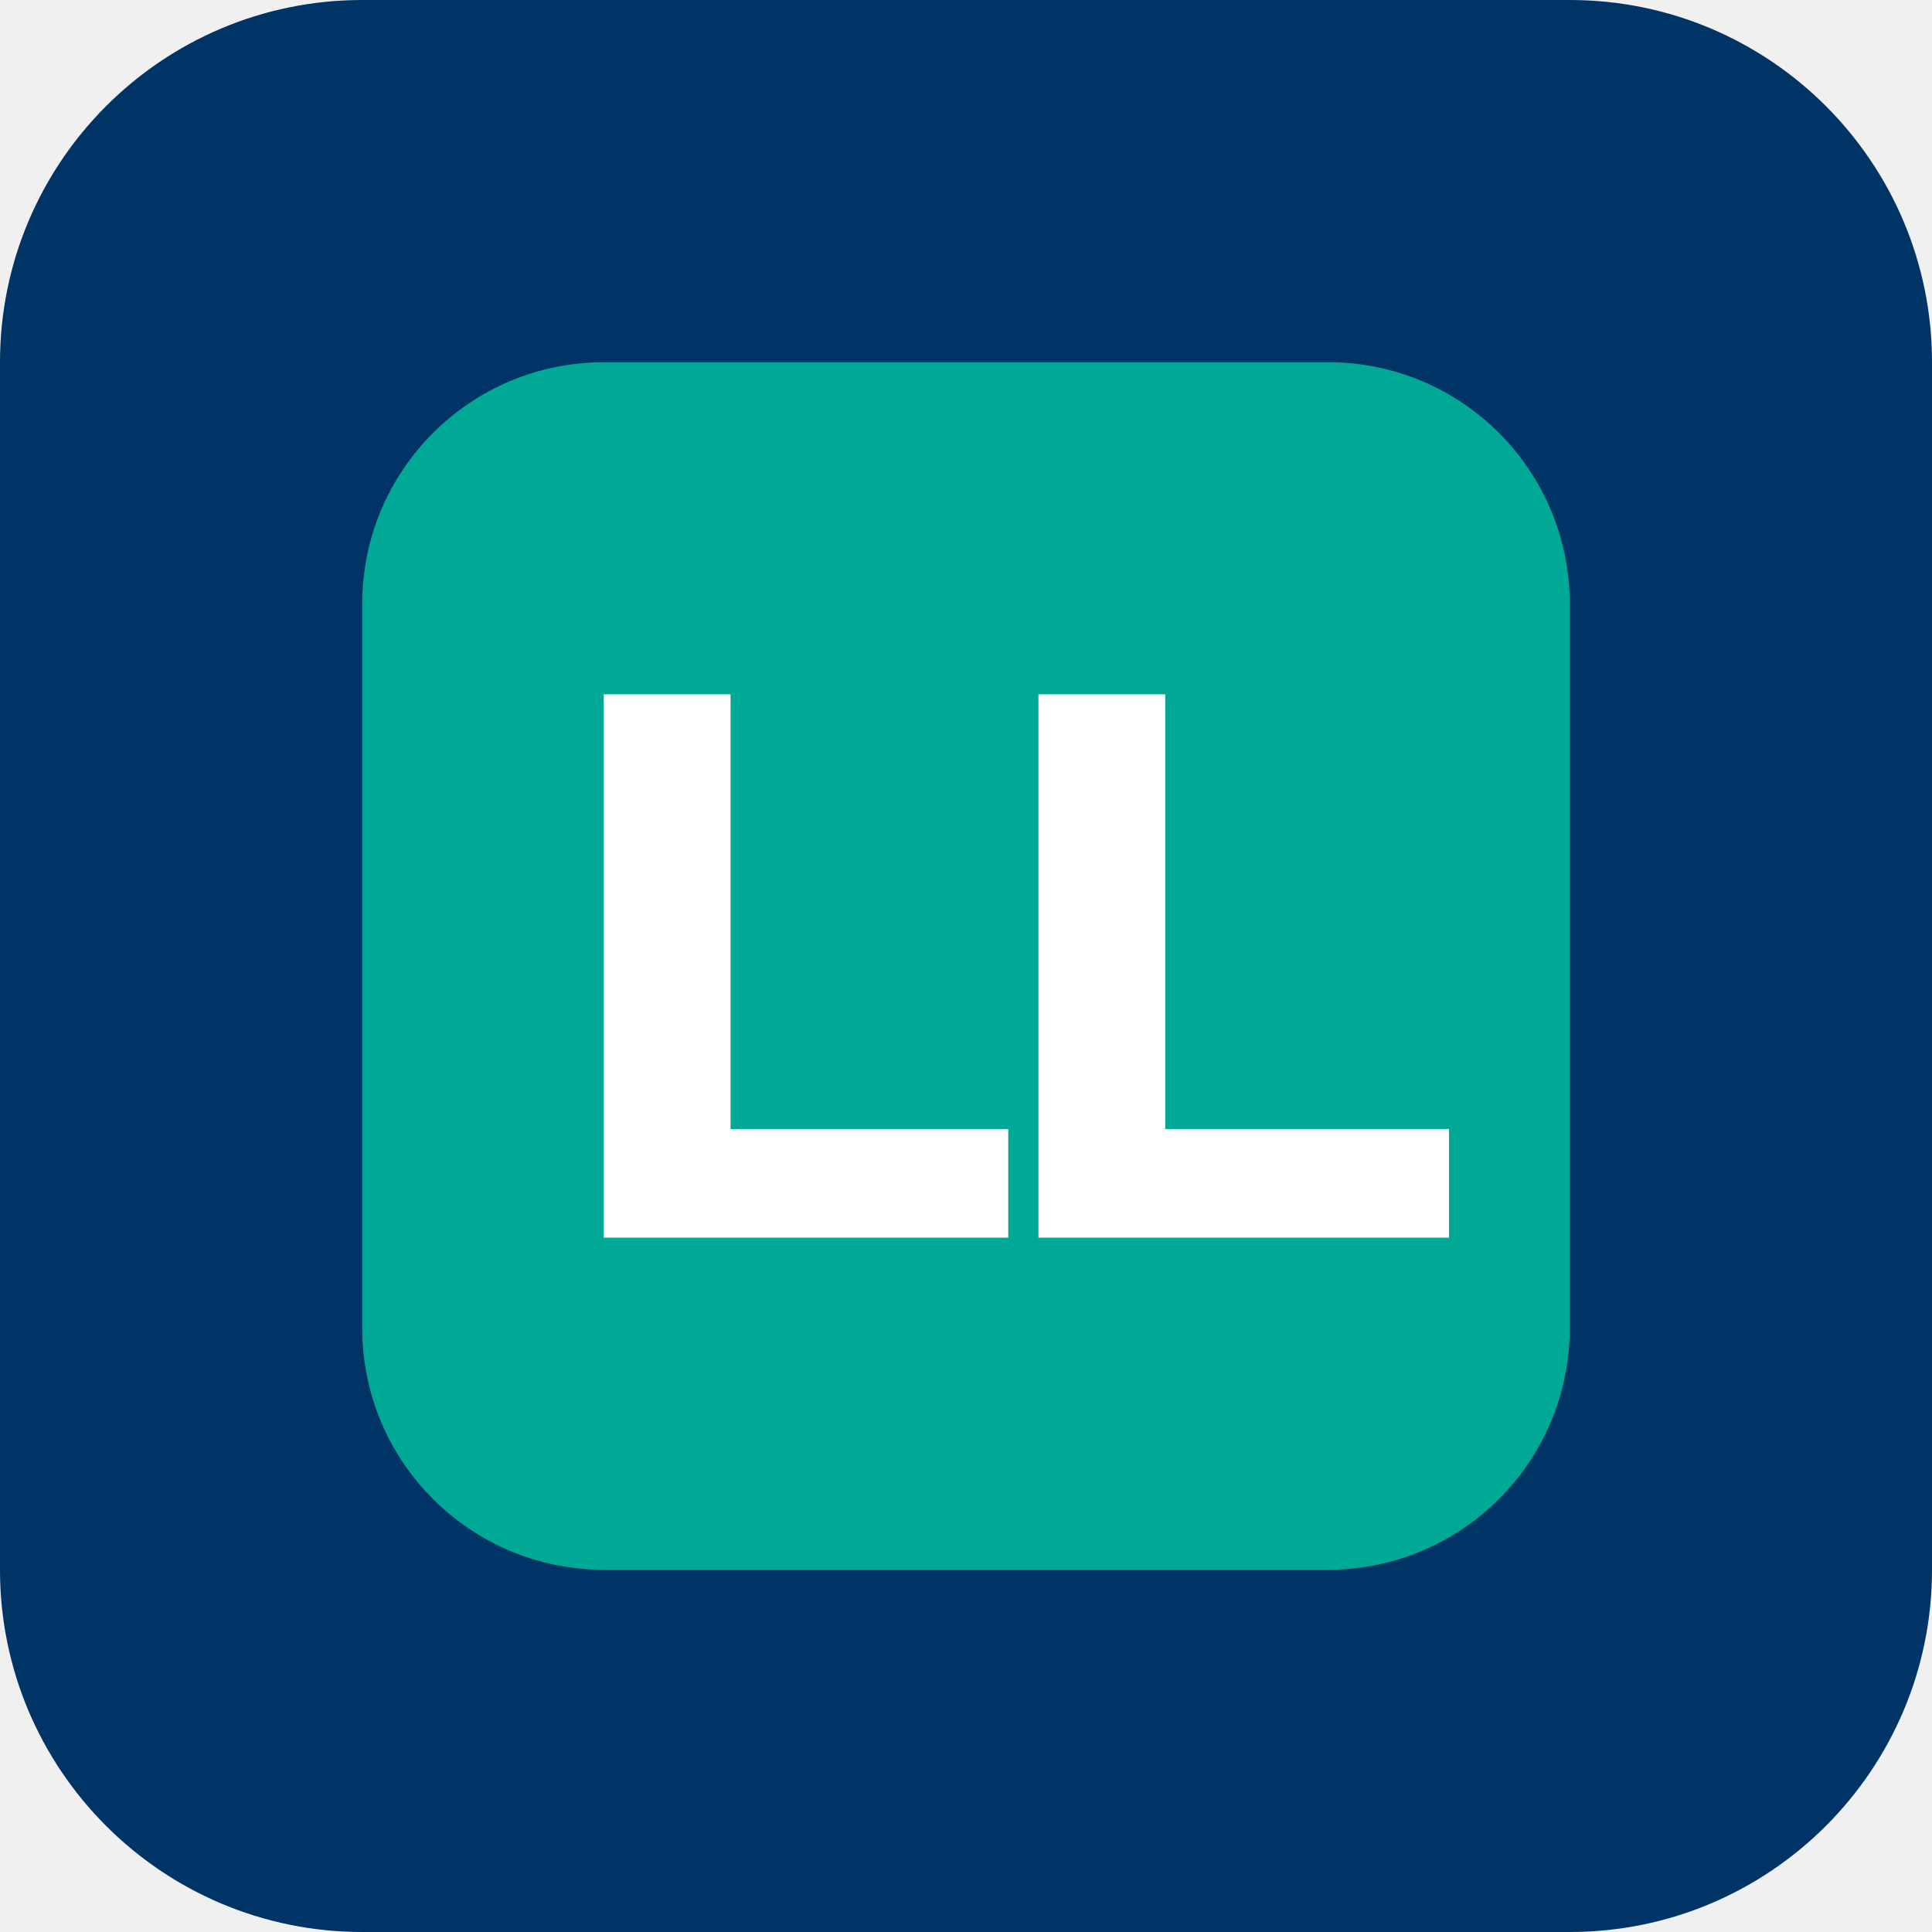
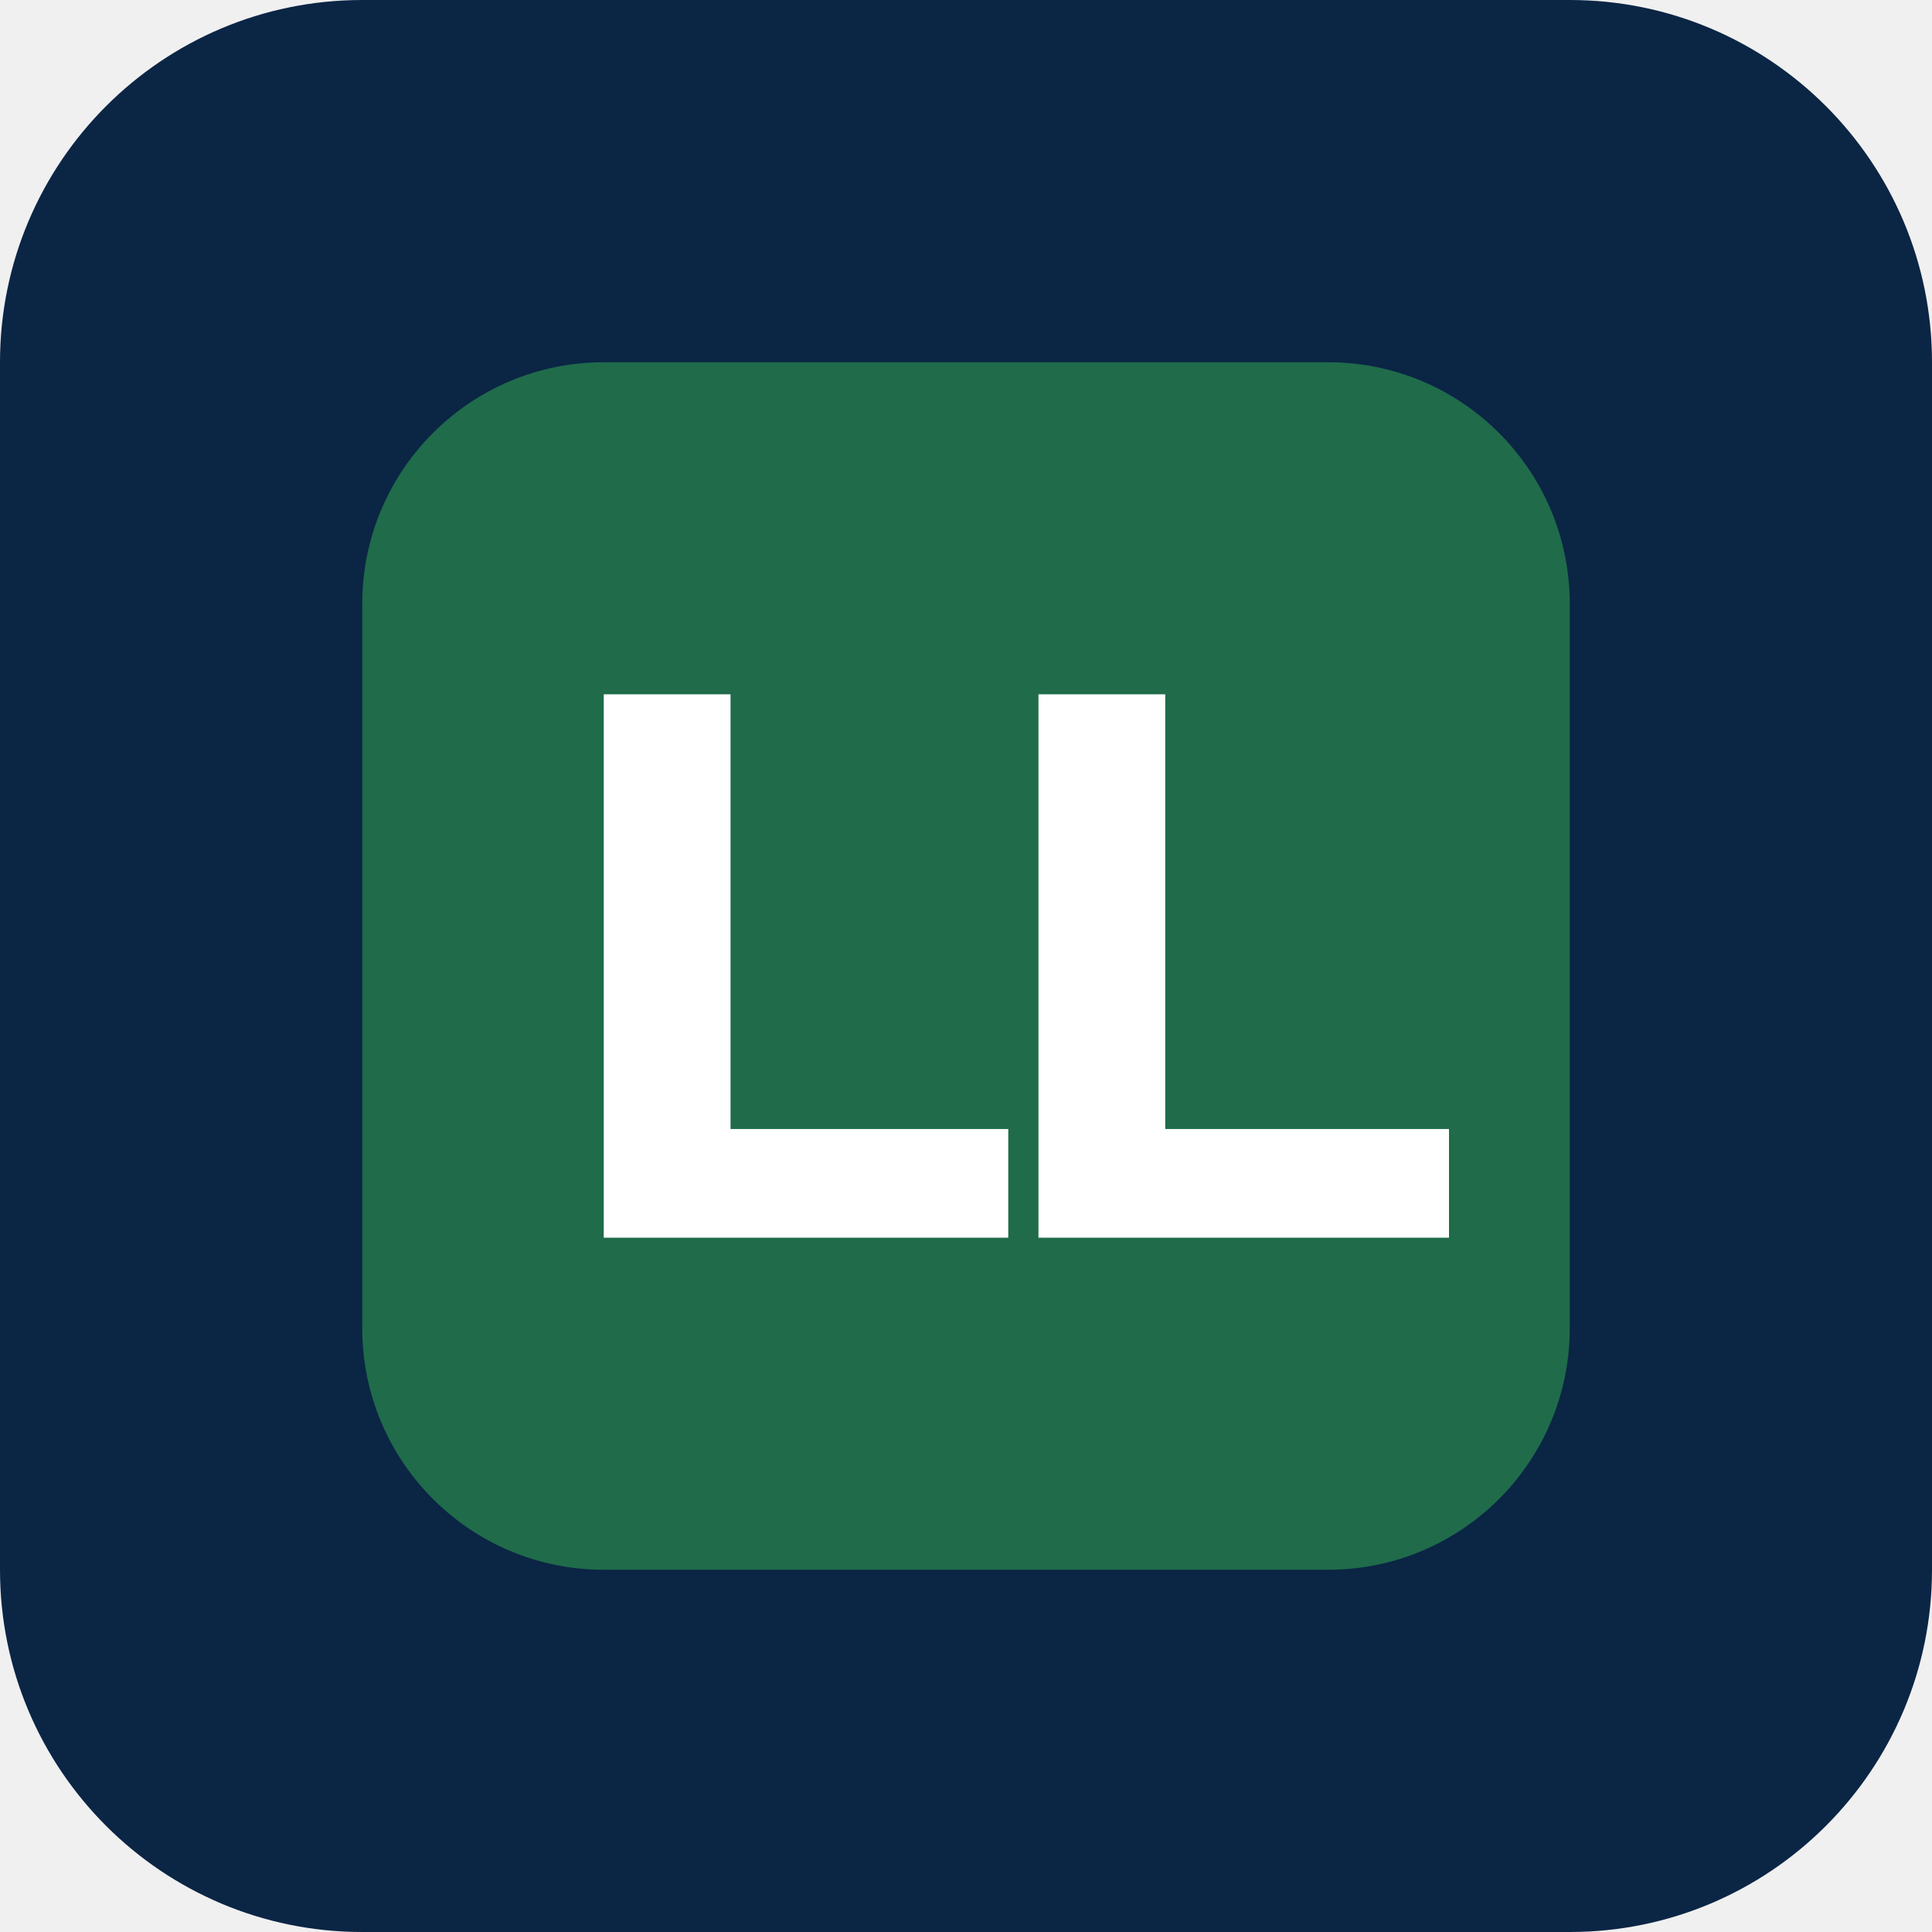
<svg xmlns="http://www.w3.org/2000/svg" viewBox="0 0 32 32" fill="none">
-   <rect width="32" height="32" rx="6" fill="#003366" />
-   <rect x="6" y="6" width="20" height="20" rx="4" fill="#00A896" />
+   <rect width="32" height="32" rx="6" fill="#0B2545" />
+   <rect x="6" y="6" width="20" height="20" rx="4" fill="#1F6B4A" />
  <path fill="#fff" d="M10 20.5V11.5h2.1v7.2h4.6v1.8H10zm7.2 0V11.5h2.1v7.2H24v1.8h-6.8z" />
</svg>
